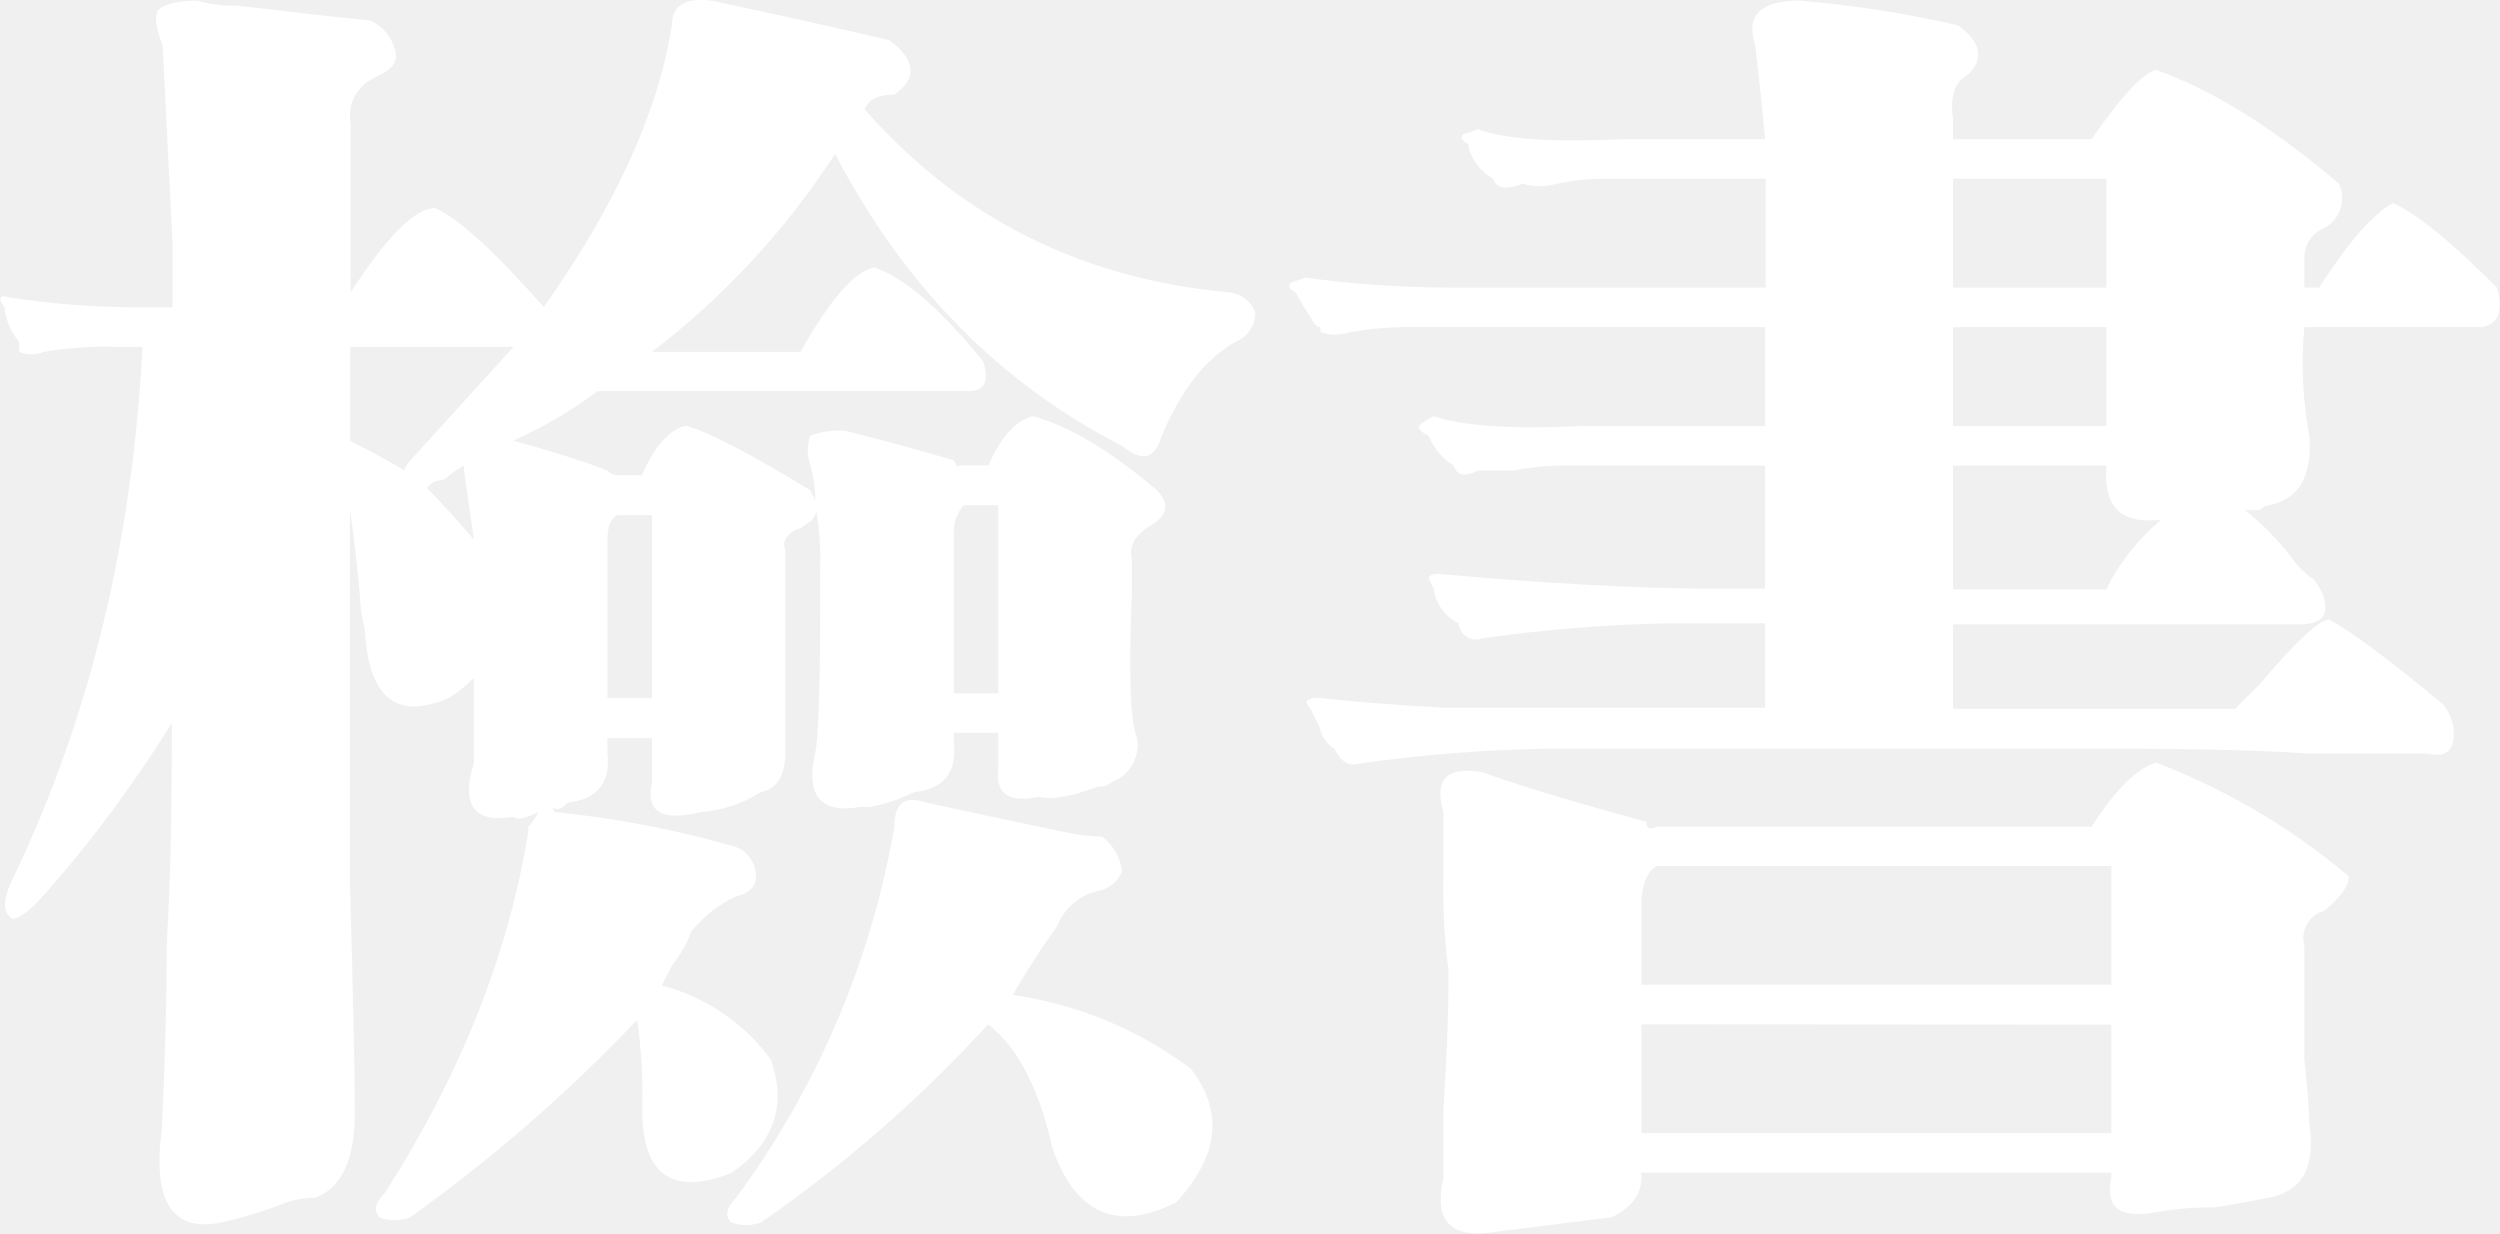
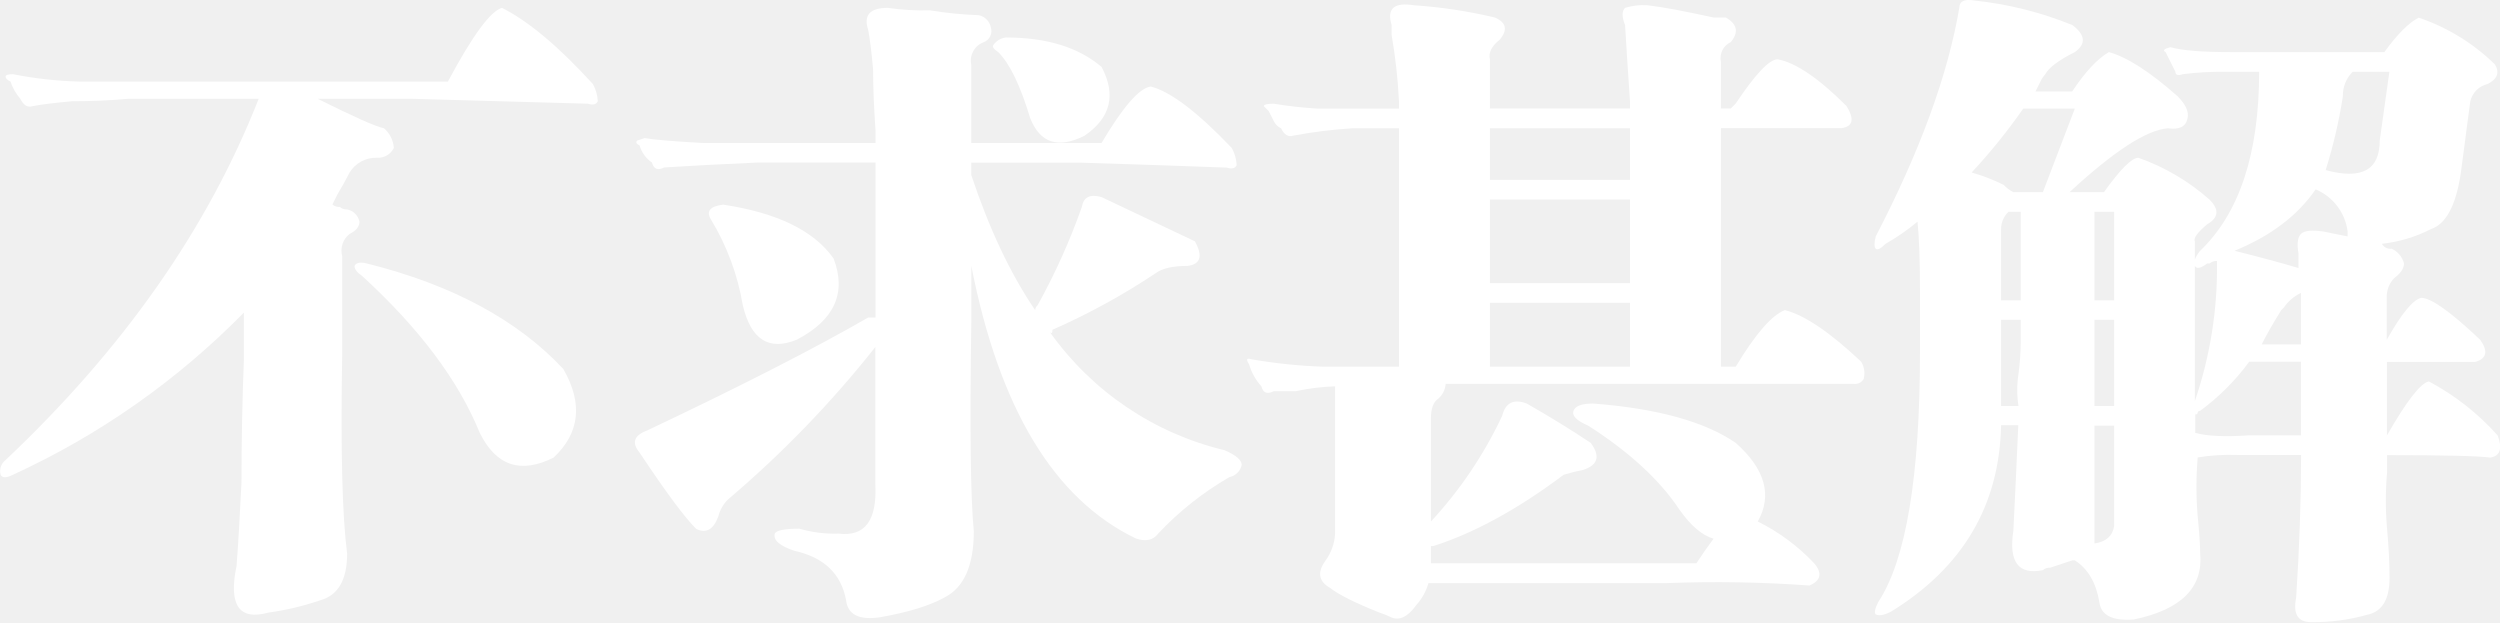
- <svg xmlns="http://www.w3.org/2000/svg" id="图层_1" data-name="图层 1" viewBox="0 0 236.89 116.91">
+ <svg xmlns="http://www.w3.org/2000/svg" id="图层_1" data-name="图层 1" viewBox="0 0 476.84 118.69">
  <defs>
    <style>.cls-1{fill:#fff;}</style>
  </defs>
-   <path class="cls-1" d="M68.47,2.12Q77.37,4,85.34,5.87q3.75,2.82.47,5.16c-1.56,0-2.5.47-2.81,1.4q13.59,15.48,34.69,17.35A3,3,0,0,1,120,31.65a3,3,0,0,1-1.87,2.81q-4.23,2.35-7,8.91c-.62,2.19-1.87,2.51-3.74.94Q90,35.42,80.19,16.65A75,75,0,0,1,62.84,35.4H76.91q4.22-7.48,7-8,4.22,1.41,10.31,8.91.93,2.8-1.41,2.81H57.69a41.14,41.14,0,0,1-8,4.69c3.43.94,6.4,1.87,8.9,2.81a1.33,1.33,0,0,0,.94.47h2.35c1.24-2.81,2.65-4.37,4.21-4.69q3.28.95,11.72,6.1c.94,1.56.78,2.66-.46,3.28a1.39,1.39,0,0,1-.94.47c-.94.63-1.25,1.25-.94,1.87V73.37q0,3.28-2.34,3.75A11.91,11.91,0,0,1,67.53,79c-3.75.93-5.32,0-4.69-2.82V72H58.62v1.41c.31,2.81-.93,4.38-3.74,4.69-.63.63-1.1.78-1.41.47a.41.41,0,0,0,.47.47,95.63,95.63,0,0,1,16.87,3.28,3,3,0,0,1,1.88,2.81c0,.94-.63,1.57-1.88,1.87a11.78,11.78,0,0,0-4.22,3.29,12.13,12.13,0,0,1-1.87,3.28l-.94,1.87a18.71,18.71,0,0,1,10.31,7q2.34,6.57-3.75,10.78-8.43,3.29-8.43-6.09a50.71,50.71,0,0,0-.47-8.44,149.36,149.36,0,0,1-21.56,18.75,4.28,4.28,0,0,1-2.82,0c-.63-.63-.47-1.4.47-2.34Q48.32,98.22,51.12,80.87V80.4a5.27,5.27,0,0,0,.94-1.4c-1.25.63-2,.78-2.34.46q-5.62.95-3.75-5.15v-8a15,15,0,0,1-2.35,1.87q-7.5,3.29-8-6.56a13.32,13.32,0,0,1-.47-3.28q-.48-5.15-.94-8V85.56c.31,10.63.47,18,.47,22q0,6.55-3.75,8a8.59,8.59,0,0,0-2.81.47,42.52,42.52,0,0,1-6.1,1.87q-7,1.41-5.62-8.9.46-9.85.47-17.82c.3-4.68.47-11.25.47-19.68v-.94A120.49,120.49,0,0,1,4.72,87.43q-2.35,2.35-2.81,1.41c-.63-.62-.47-1.88.47-3.75q10.77-22.5,12.18-50.16H12.22a34.43,34.43,0,0,0-7,.47,3,3,0,0,1-2.35,0v-.94a6.33,6.33,0,0,1-1.4-3.28c-.63-.93-.47-1.24.47-.93a82.29,82.29,0,0,0,12.65.93h2.82V25.09q-.48-9.84-.94-18.75c-.63-1.56-.79-2.65-.47-3.28.62-.62,1.87-.94,3.75-.94a11.94,11.94,0,0,0,3.75.47q8,.95,12.65,1.41a4.23,4.23,0,0,1,2.35,2.81q.47,1.41-1.41,2.34c-2.19.94-3.12,2.51-2.81,4.69V29.78q5.16-8,8-8,3.27,1.41,10.31,9.37Q62.83,16.66,64.72,4.46C64.72,2.59,66,1.81,68.47,2.12ZM40.34,45.25l9.38-10.32H34.25v8.91c1.87.94,3.59,1.87,5.16,2.81C39.41,46.34,39.71,45.88,40.34,45.25Zm2.35,2.34a1.35,1.35,0,0,0-.94.47c-.31.31-.47.31-.47,0,1.56,1.57,3.12,3.28,4.69,5.15q-.48-3.27-.94-6.56v-.47a5.61,5.61,0,0,0-1.41.94A1.31,1.31,0,0,1,42.69,47.59Zm20.15,3.28H59.56c-.63.32-.94,1.1-.94,2.34v15h4.22ZM88.62,78.06q4.23.94,13.13,2.81a19.52,19.52,0,0,0,3.75.47,4.91,4.91,0,0,1,1.88,3.28A3,3,0,0,1,105,86.5a5.45,5.45,0,0,0-3.75,3.28,76.93,76.93,0,0,0-4.22,6.56,36.83,36.83,0,0,1,16.88,7q4.68,6.09-1.41,12.66-8.43,4.22-11.72-5.16-1.87-8.43-6.09-11.72A126.14,126.14,0,0,1,73.16,117.9a4.28,4.28,0,0,1-2.82,0c-.63-.63-.46-1.4.47-2.34a83,83,0,0,0,15-35.16Q85.81,77.13,88.62,78.06ZM78.78,58.37V56a28.15,28.15,0,0,0-.47-6.1,12.29,12.29,0,0,0-.47-3.75,4.26,4.26,0,0,1,0-2.81,8.1,8.1,0,0,1,3.28-.47c3.76.94,7.19,1.88,10.32,2.81.31.63.47.79.47.47h2.81Q96.58,42,98.94,41.5q5.15,1.39,11.72,7c1.24,1.25,1.09,2.34-.47,3.28s-2.19,2-1.88,3.28v3.28q-.47,11.25.47,13.59a3.72,3.72,0,0,1-2.34,4.22,1.91,1.91,0,0,1-1.41.47c-2.5.94-4.38,1.25-5.62.94q-4.23.94-3.75-2.81V71.5H91.44v.93q.47,4.23-3.75,4.69a16.48,16.48,0,0,1-4.22,1.41h-.94q-5.62.94-4.22-5.16C78.62,72.13,78.78,67.12,78.78,58.37Zm16.88-8.44H92.38a3.83,3.83,0,0,0-.94,2.82v15h4.22Z" transform="translate(-1.06 -2.06)" />
-   <path class="cls-1" d="M186.12,13.37v1.88h13.13q4.22-6.09,6.09-6.57,8,2.82,17.35,10.78a3.23,3.23,0,0,1-1.41,4.22,3,3,0,0,0-1.87,2.82v2.81h1.4q4.22-6.55,7-8,3.28,1.41,9.85,8,.93,3.29-1.41,3.75H219.41a37.57,37.57,0,0,0,.47,10.31c.3,3.75-.94,5.94-3.76,6.56a1.35,1.35,0,0,0-.93.47h-1.41A26.27,26.27,0,0,1,218,54.62,8.28,8.28,0,0,0,220.34,57c.94,1.26,1.25,2.35.94,3.29-.31.63-1.1.93-2.34.93H186.12v8h26.72l2.35-2.34q5.15-6.09,6.56-6.1,2.81,1.41,10.78,8a4.34,4.34,0,0,1,.94,3.75c-.32.94-1.1,1.26-2.35.94H219.88q-6.57-.47-19.22-.47h-53a146.68,146.68,0,0,0-17.81,1.41c-.94.31-1.73-.16-2.35-1.41A3,3,0,0,1,126.12,71l-.93-1.88c-.63-.62-.32-.94.93-.94q3.75.48,11.72.94h30.47v-8h-8.9a147.09,147.09,0,0,0-17.82,1.41,1.7,1.7,0,0,1-2.34-1.41,4.33,4.33,0,0,1-2.34-3.28l-.47-.94c0-.3.31-.46.94-.46q15.47,1.39,26.24,1.4h4.69V46.18H148.62a28.53,28.53,0,0,0-4.21.47h-3.29c-1.25.63-2,.47-2.34-.47a6.17,6.17,0,0,1-2.34-2.81c-.63-.31-.94-.62-.94-.94a5.62,5.62,0,0,1,1.41-.93c2.81.93,7.5,1.25,14.06.93h17.34V33.06H136a34.43,34.43,0,0,0-7,.47,4.39,4.39,0,0,1-2.82,0v-.47c-.31,0-.62-.31-.93-.94a21.52,21.52,0,0,1-1.41-2.34c-.63-.31-.78-.63-.47-.94l1.41-.47a102,102,0,0,0,13.59.94h30V19H152.38a21.29,21.29,0,0,0-3.76.46,5.48,5.48,0,0,1-3.28,0c-1.56.63-2.5.47-2.81-.46a5.2,5.2,0,0,1-1.87-1.88,3.44,3.44,0,0,1-.47-1.41c-.63-.3-.79-.62-.47-.93l1.4-.47q3.75,1.41,13.6.94h13.59c-.31-3.44-.63-6.41-.93-8.91Q166,2.13,171.59,2.12a106.66,106.66,0,0,1,15,2.34q3.28,2.36.94,4.69Q185.66,10.09,186.12,13.37Zm-47.81,82V94a59.27,59.27,0,0,1-.47-9.38V79c-.93-3.12.31-4.38,3.75-3.75q5.16,1.88,15.47,4.68c0,.63.31.79.94.47h41.25c2.18-3.43,4.22-5.46,6.09-6.09a63.81,63.81,0,0,1,18.28,10.78c0,.94-.78,2-2.34,3.28a2.65,2.65,0,0,0-1.87,3.28v10.78c.3,2.82.47,4.84.47,6.1q.93,6.07-3.76,7-2.34.47-5.15.94a29.4,29.4,0,0,0-5.63.46c-3.44.63-4.84-.46-4.22-3.28v-.47H156.59v.47c0,1.56-.93,2.82-2.81,3.75l-11.25,1.41q-6.09.93-4.69-5.16v-6.56C138.15,102.13,138.31,98.21,138.31,95.4Zm62.81-11.25H158q-1.41.94-1.41,3.75v7.5h44.53Zm-44.53,15v10.31h44.53V99.15ZM200.66,19H186.12V29.31h14.54ZM186.12,33.06v9.37h14.54V33.06Zm19.22,18.28q-5.16.46-4.68-5.16H186.12V57.9h14.54l.46-.94a20.76,20.76,0,0,1,4.69-5.62Z" transform="translate(-1.06 -2.06)" />
+   <path class="cls-1" d="M46.52,68.53V59.62A148.45,148.45,0,0,1,2.46,90.56q-1.87.94-2.34,0a2.65,2.65,0,0,1,.94-2.81Q34.81,55.88,49.34,18.84H24.49c-3.44.32-7,.47-10.78.47q-5.16.48-7.5.94-1.41.46-2.34-1.41A9.91,9.91,0,0,1,2,15.56c-.63-.31-.93-.62-.93-.94s.46-.47,1.4-.47a74.47,74.47,0,0,0,12.66,1.41H85.43q7-13.11,10.31-14.06,7.5,3.75,17.35,14.53a7.59,7.59,0,0,1,.93,3.28c-.31.63-.93.78-1.87.47L78.4,18.84H60.59Q70.89,24,73.24,24.47a5.41,5.41,0,0,1,1.88,3.75,3.36,3.36,0,0,1-3.28,1.87,5.89,5.89,0,0,0-5.16,2.81c-.63,1.26-1.41,2.66-2.34,4.22-.32.63-.63,1.26-.94,1.88a1.92,1.92,0,0,0,1.41.47,1.88,1.88,0,0,0,1.4.47,3,3,0,0,1,2.35,2.34c0,.94-.63,1.72-1.88,2.34a4,4,0,0,0-1.41,4.22V67.59q-.47,27.19.94,38,0,7.5-5.15,8.91a52.08,52.08,0,0,1-9.85,2.34q-8.43,2.34-6.09-8.91.47-6.09.94-15.93Q46.06,80.26,46.52,68.53Zm45,14.06q-6.09-15-22.5-30c-.93-.62-1.4-1.24-1.4-1.87.31-.63,1.09-.78,2.34-.47q24.38,6.09,37.5,20.15,5.63,9.85-1.87,16.88Q96.2,92,91.52,82.59Z" />
+   <path class="cls-1" d="M138.87,95.25A6.93,6.93,0,0,0,137,98.53q-1.4,3.75-4.22,2.34Q129.49,97.6,122,86.34c-1.56-1.87-1.1-3.28,1.41-4.22q26.72-12.65,42.19-21.56H167V31h-22.5q-10.31.46-17.81.94c-1.25.63-2,.31-2.34-.94A5.86,5.86,0,0,1,122,27.75c-.63-.31-.78-.62-.47-.94l1.41-.47q2.82.48,11.25.94H167V24.94q-.47-6.57-.47-11.72c-.31-3.44-.63-5.94-.93-7.5-.94-2.82.3-4.22,3.75-4.22a46.55,46.55,0,0,0,8,.47,74.64,74.64,0,0,0,9.37.93A3,3,0,0,1,189,5.25a2.28,2.28,0,0,1-1.4,2.81,3.72,3.72,0,0,0-2.35,4.22v15h24.85q6.09-10.3,9.37-10.78,5.63,1.41,15.47,11.72a7.48,7.48,0,0,1,.94,3.28c-.31.63-.94.78-1.88.47q-12.2-.46-27.65-.94h-21.1v2.34q5.16,15.48,12.19,25.78a1.37,1.37,0,0,1,.47-.93,123.81,123.81,0,0,0,8.44-18.75c.31-1.88,1.56-2.5,3.75-1.88q8,3.77,17.81,8.44c1.56,2.81,1.09,4.38-1.41,4.69q-4.22,0-6.09,1.4A129.45,129.45,0,0,1,200.74,62.9c0,.63-.16.79-.47.47a57.17,57.17,0,0,0,33.29,22.5c2.18.94,3.28,1.88,3.28,2.82A3,3,0,0,1,234.49,91a59.34,59.34,0,0,0-13.59,10.78c-.94,1.25-2.34,1.56-4.22.94q-23.44-11.25-31.41-52V61q-.47,30.93.47,40.31,0,9.84-5.62,12.66-4.22,2.34-12.19,3.75-6.09.93-6.56-3.28-1.41-7.52-9.85-9.38-4.22-1.41-3.75-3.28c.31-.62,1.88-.94,4.69-.94a24.22,24.22,0,0,0,7.5.94q7.5.93,7-9.37V66.19A204.19,204.19,0,0,1,138.87,95.25Zm2.81-37a46.14,46.14,0,0,0-6.09-16.41q-1.41-2.34,2.34-2.81Q153.4,41.36,159,49.31q3.75,9.84-7,15.47Q144,68.07,141.68,58.22Zm54.84-35.63q-2.81-9.37-6.09-12.65c-.94-.63-1.25-1.1-.94-1.41a3.4,3.4,0,0,1,2.35-1.41q11.7,0,18.28,5.63,4.22,8-3.28,13.12Q199.33,29.64,196.52,22.59Z" />
+   <path class="cls-1" d="M254.65,101.81V73.69a40.54,40.54,0,0,0-7.5.93h-4.22c-1.25.63-2,.32-2.34-.93a10.78,10.78,0,0,1-2.35-4.22c-.63-.94-.47-1.25.47-.94a100.06,100.06,0,0,0,13.6,1.41h14.53V24.47h-8.91a92,92,0,0,0-11.25,1.4c-.94.32-1.72-.15-2.34-1.4a3,3,0,0,1-1.41-1.41c-.31-.62-.63-1.24-.94-1.87l-.93-.94c0-.31.62-.47,1.87-.47a82.38,82.38,0,0,0,8.44.94h15.47V19.31a105.46,105.46,0,0,0-1.41-12.66V4.78Q264,.1,269.65,1a93.89,93.89,0,0,1,15.47,2.34c2.18.94,2.5,2.35.94,4.22-1.57,1.25-2.19,2.51-1.88,3.75v9.38H310.9V19.31q-.47-6.55-.94-14.53c-.63-1.56-.63-2.65,0-3.28A11.71,11.71,0,0,1,314.18,1c2.81.31,7,1.1,12.66,2.34h2.34c2.18,1.26,2.5,2.82.94,4.69a3.36,3.36,0,0,0-1.88,3.75v8.91h1.88l.94-.94q5.63-8.44,8-8.44,5.16.95,13.13,8.91c1.56,2.5,1.24,3.91-.94,4.22h-23V69.94h2.82q5.63-9.37,9.37-10.79Q346.06,60.56,355,69a4.26,4.26,0,0,1,.47,3.28,1.88,1.88,0,0,1-1.87.94H275.74a4.09,4.09,0,0,1-1.4,2.81c-.94.63-1.41,1.87-1.41,3.75V99.47a79.05,79.05,0,0,0,13.59-20.16q.94-3.75,4.69-2.34,6.57,3.75,12.19,7.5c1.87,2.5,1.41,4.22-1.41,5.15a34.86,34.86,0,0,0-3.75.94q-13.12,9.84-24.84,13.59h-.47v3.29h50.63c1.24-1.88,2.34-3.45,3.28-4.69q-3.29-.94-6.57-5.63-5.62-8.43-17.34-15.93-3.29-1.41-2.81-2.82c.31-.93,1.56-1.4,3.75-1.4q18.28,1.4,27.19,7.5,8.43,7.5,4.21,15a38,38,0,0,1,10.79,8c1.56,1.87,1.24,3.28-.94,4.21a244.24,244.24,0,0,0-27.19-.46H272.46a10.65,10.65,0,0,1-2.34,4.21q-2.36,3.28-4.69,2.35a17.41,17.41,0,0,0-2.34-.94q-7-2.81-9.38-4.69-3.28-1.87-.94-5.15A9.55,9.55,0,0,0,254.65,101.81Zm29.53-77.34v9.84H310.9V24.47Zm0,13.59V54H310.9V38.06Zm0,19.69V69.94H310.9V57.75Z" />
+   <path class="cls-1" d="M366.21,67.12V55.4q0-8.43-.47-13.12a41.71,41.71,0,0,1-6.09,4.22c-.94.94-1.57,1.25-1.88.94s-.31-1.1,0-2.35Q370.43,20.73,373.71,1.5c0-1.25.94-1.72,2.81-1.41a69,69,0,0,1,18.75,4.69c2.5,1.87,2.66,3.6.47,5.16-3.12,1.56-5,3-5.62,4.21a5.45,5.45,0,0,0-.94,1.41l-.94,1.88h7q3.75-5.63,7-7.5,5.15,1.39,13.12,8.43c1.56,1.57,2.18,3,1.88,4.22-.32,1.57-1.57,2.19-3.75,1.88q-6.1.47-18.75,12.18h6.56q4.68-6.55,6.56-6.56a40.93,40.93,0,0,1,13.59,8c1.88,1.88,1.72,3.44-.46,4.69q-2.82,2.36-2.35,3.28V76.5a78.66,78.66,0,0,0,4.22-26.72,1.92,1.92,0,0,0-1.41.47h-.46c-1.26.94-2,1.1-2.35.47s0-1.56.94-2.82Q430.9,37.13,430.9,13.69h-6.56a59.58,59.58,0,0,0-8,.46c-.94.32-1.41.17-1.41-.46-.63-1.25-1.25-2.5-1.87-3.75-.63-.31-.32-.63.93-.94q3.28.95,11.72.94h29.07q3.74-5.16,6.56-6.57a38.44,38.44,0,0,1,14.53,8.91c.94,1.57.47,2.81-1.41,3.75a4.39,4.39,0,0,0-3.28,3.28l-1.87,14.06q-1.41,8.91-5.63,10.32a26.85,26.85,0,0,1-9.37,2.81,1.86,1.86,0,0,0,1.87.94,4.23,4.23,0,0,1,2.35,2.81c0,.94-.63,1.87-1.88,2.81a5.07,5.07,0,0,0-1.41,3.75v8c2.82-5,5-7.65,6.57-8q2.81,0,11.25,8c1.56,2.19,1.24,3.6-.94,4.22H455.27V83.06q5.63-9.84,8-10.31a47.39,47.39,0,0,1,13.13,10.31c.94,2.51.47,3.91-1.41,4.22q-3.29-.47-19.69-.47v3.28a61.86,61.86,0,0,0,0,10.78q.47,5.16.47,9.38c0,4.06-1.4,6.4-4.22,7a37.46,37.46,0,0,1-10.78,1.41c-2.5,0-3.44-1.57-2.81-4.69q.93-14.07.94-27.19H426.68a38,38,0,0,0-7.5.47,67.1,67.1,0,0,0,0,11.25c.31,3.13.47,5.46.47,7q.93,9.84-12.66,12.66-6.09.45-6.56-3.28-.94-5.62-4.69-8h-.47l-4.21,1.4a1.92,1.92,0,0,0-1.41.47q-7,1.41-5.63-7.5.47-9.37.94-20.15h-3.28q-.46,23-21.09,35.62c-1.25.62-2.19.78-2.82.47-.31-.32-.16-1.1.47-2.34Q366.21,102.75,366.21,67.12Zm19.69-46.4a110.87,110.87,0,0,1-9.84,12.18,35.82,35.82,0,0,1,6.09,2.35,6.76,6.76,0,0,0,1.87,1.4h5.63l6.09-15.93Zm-4.22,23V57.28h3.75V40.4h-2.34A4.51,4.51,0,0,0,381.68,43.69Zm3.75,21.56V61h-3.75V77.44H385a19.39,19.39,0,0,1,0-6.1A51.69,51.69,0,0,0,385.43,65.25ZM403.24,40.4h-3.75V57.28h3.75ZM399.49,61V77.44h3.75V61Zm0,42.66c2.19-.32,3.44-1.41,3.75-3.29V81.19h-3.75v22.5Zm19.22-24.85v3.75c2.18.63,5.63.79,10.31.47h9.85V69H429a43.8,43.8,0,0,1-9.37,9.37.42.42,0,0,0-.47.47C418.87,79.16,418.71,79.16,418.71,78.84Zm29.06-34.69a10.07,10.07,0,0,0-6.09-8q-5.16,7.5-15.47,11.71,7.5,1.89,12.19,3.29V48.37c-.31-1.87-.16-3.12.47-3.75s2-.77,4.22-.47l4.68.94Zm-16.4,21.57h7.5V55.87a8.25,8.25,0,0,0-3.28,2.82l-.47.46C433.55,61.66,432.31,63.84,431.37,65.72Zm24.37-52h-7a6.35,6.35,0,0,0-1.87,4.68,96.09,96.09,0,0,1-3.28,14.07q10.31,2.81,10.31-5.63Z" />
</svg>
